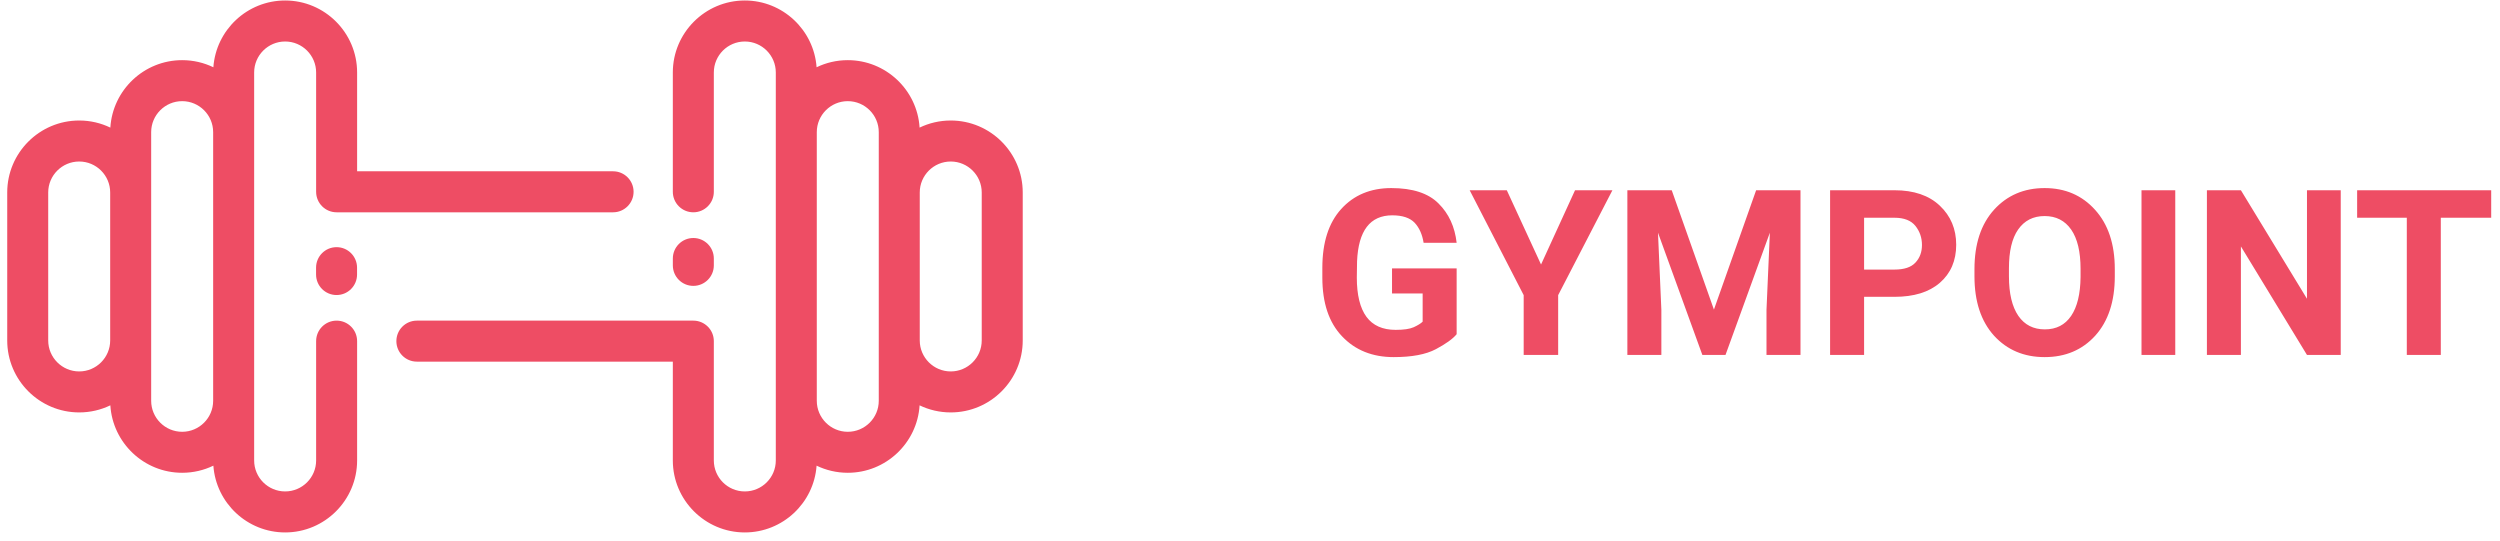
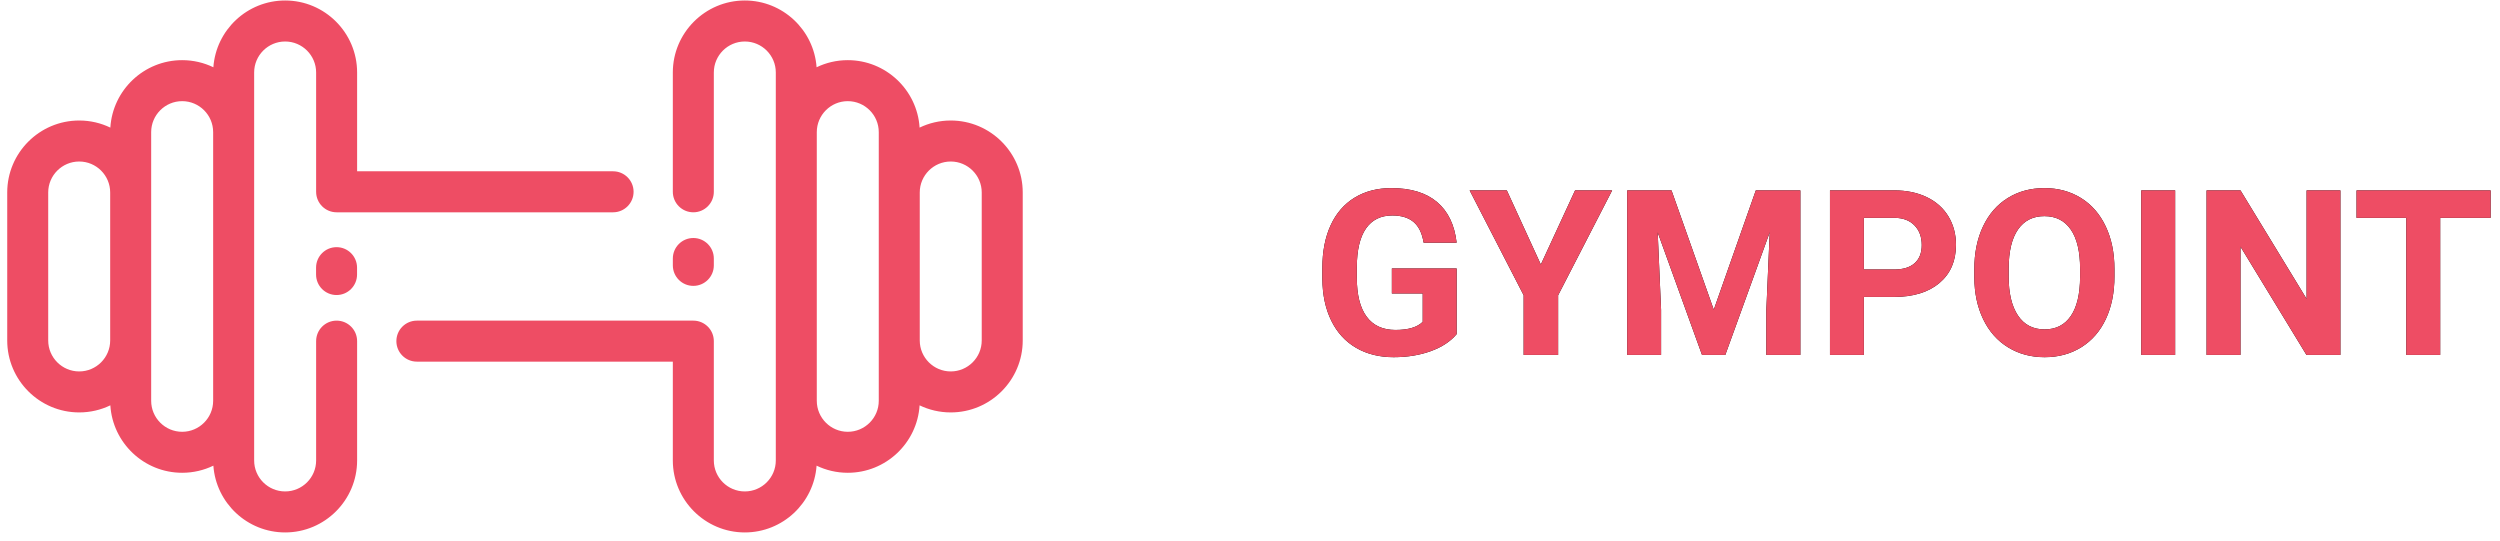
- <svg xmlns="http://www.w3.org/2000/svg" width="162" height="35" viewBox="0 0 162 35">
-   <g fill="#EE4D64" fill-rule="evenodd">
-     <text font-family="Roboto-Bold, Roboto" font-size="15" font-weight="bold">
-       <tspan x="85" y="23">GYMPOINT</tspan>
-     </text>
-     <g fill-rule="nonzero" transform="translate(.43)">
+ <svg xmlns="http://www.w3.org/2000/svg" xmlns:xlink="http://www.w3.org/1999/xlink" width="162" height="35" viewBox="0 0 162 35">
+   <defs>
+     <path id="logo-a" d="M90.31,23.146 C91.189,23.146 91.99,23.016 92.712,22.755 C93.435,22.493 93.994,22.126 94.39,21.652 L94.39,21.652 L94.39,17.397 L90.193,17.397 L90.193,19.016 L92.192,19.016 L92.192,20.854 C91.841,21.206 91.252,21.381 90.427,21.381 C89.607,21.381 88.984,21.096 88.56,20.524 C88.135,19.953 87.922,19.108 87.922,17.99 L87.922,17.99 L87.922,17.309 C87.927,16.201 88.125,15.366 88.516,14.804 C88.906,14.243 89.475,13.962 90.222,13.962 C90.808,13.962 91.268,14.104 91.603,14.387 C91.937,14.67 92.153,15.117 92.251,15.727 L92.251,15.727 L94.39,15.727 C94.258,14.575 93.835,13.697 93.123,13.094 C92.41,12.491 91.421,12.189 90.156,12.189 C89.248,12.189 88.456,12.396 87.78,12.808 C87.103,13.221 86.586,13.817 86.227,14.595 C85.868,15.374 85.688,16.296 85.688,17.36 L85.688,17.36 L85.688,18.085 C85.698,19.121 85.892,20.021 86.271,20.788 C86.649,21.555 87.186,22.139 87.882,22.542 C88.578,22.945 89.387,23.146 90.31,23.146 Z M100.967,23 L100.967,19.133 L104.468,12.336 L102.065,12.336 L99.846,17.141 L97.642,12.336 L95.232,12.336 L98.733,19.133 L98.733,23 L100.967,23 Z M107.639,23 L107.639,20.085 L107.419,15.061 L110.291,23 L111.799,23 L114.678,15.053 L114.458,20.085 L114.458,23 L116.663,23 L116.663,12.336 L113.777,12.336 L111.052,20.07 L108.313,12.336 L105.442,12.336 L105.442,23 L107.639,23 Z M120.779,23 L120.779,19.243 L122.705,19.243 C123.97,19.243 124.96,18.941 125.675,18.338 C126.39,17.735 126.748,16.911 126.748,15.866 C126.748,15.178 126.584,14.564 126.257,14.024 C125.93,13.485 125.463,13.068 124.855,12.775 C124.247,12.482 123.542,12.336 122.742,12.336 L122.742,12.336 L118.582,12.336 L118.582,23 L120.779,23 Z M122.742,17.463 L120.779,17.463 L120.779,14.116 L122.793,14.116 C123.335,14.125 123.76,14.292 124.067,14.614 C124.375,14.936 124.529,15.358 124.529,15.881 C124.529,16.389 124.376,16.779 124.071,17.053 C123.766,17.326 123.323,17.463 122.742,17.463 L122.742,17.463 Z M132.49,23.146 C133.384,23.146 134.176,22.932 134.867,22.502 C135.558,22.072 136.089,21.462 136.46,20.671 C136.831,19.88 137.017,18.959 137.017,17.91 L137.017,17.91 L137.017,17.434 C137.017,16.389 136.827,15.467 136.449,14.669 C136.071,13.87 135.536,13.258 134.845,12.83 C134.154,12.403 133.364,12.189 132.476,12.189 C131.587,12.189 130.797,12.403 130.106,12.83 C129.415,13.258 128.881,13.87 128.502,14.669 C128.124,15.467 127.935,16.391 127.935,17.441 L127.935,17.441 L127.935,17.968 C127.939,18.994 128.132,19.901 128.513,20.689 C128.894,21.478 129.431,22.084 130.125,22.509 C130.818,22.934 131.606,23.146 132.49,23.146 Z M132.49,21.345 C131.738,21.345 131.162,21.044 130.762,20.444 C130.361,19.843 130.161,18.999 130.161,17.91 L130.161,17.91 L130.161,17.39 C130.166,16.281 130.369,15.44 130.769,14.866 C131.169,14.293 131.738,14.006 132.476,14.006 C133.218,14.006 133.789,14.296 134.189,14.877 C134.59,15.458 134.79,16.308 134.79,17.426 L134.79,17.426 L134.79,17.946 C134.785,19.055 134.585,19.898 134.189,20.477 C133.794,21.055 133.228,21.345 132.49,21.345 Z M140.95,23 L140.95,12.336 L138.752,12.336 L138.752,23 L140.95,23 Z M145.183,23 L145.183,15.983 L149.46,23 L151.658,23 L151.658,12.336 L149.468,12.336 L149.468,19.367 L145.183,12.336 L142.986,12.336 L142.986,23 L145.183,23 Z M158.125,23 L158.125,14.116 L161.392,14.116 L161.392,12.336 L152.705,12.336 L152.705,14.116 L155.928,14.116 L155.928,23 L158.125,23 Z" />
+   </defs>
+   <g fill="none" fill-rule="evenodd">
+     <g fill-rule="nonzero">
+       <use fill="#000" xlink:href="#logo-a" />
+       <use fill="#EE4D64" xlink:href="#logo-a" />
+     </g>
+     <g fill="#EE4D64" transform="translate(.43)">
      <path d="M61.178,7.809 C60.456,7.809 59.771,7.974 59.16,8.269 C59.008,5.833 56.979,3.898 54.506,3.898 C53.782,3.898 53.096,4.064 52.485,4.359 C52.311,1.944 50.292,0.032 47.834,0.032 C45.262,0.032 43.169,2.125 43.169,4.697 L43.169,12.428 C43.169,13.162 43.764,13.757 44.498,13.757 C45.231,13.757 45.826,13.162 45.826,12.428 L45.826,4.697 C45.826,3.59 46.727,2.689 47.834,2.689 C48.941,2.689 49.842,3.59 49.842,4.697 L49.842,25.972 L49.842,29.837 C49.842,30.945 48.941,31.845 47.834,31.845 C46.727,31.845 45.826,30.945 45.826,29.837 L45.826,22.106 C45.826,21.372 45.231,20.777 44.498,20.777 L26.583,20.777 C25.849,20.777 25.255,21.372 25.255,22.106 C25.255,22.839 25.849,23.434 26.583,23.434 L43.169,23.434 L43.169,29.837 C43.169,32.409 45.262,34.502 47.834,34.502 C50.292,34.502 52.311,32.59 52.485,30.175 C53.096,30.47 53.782,30.636 54.506,30.636 C56.979,30.636 59.008,28.701 59.16,26.266 C59.771,26.56 60.456,26.725 61.178,26.725 C63.75,26.725 65.843,24.633 65.843,22.061 L65.843,12.473 C65.843,9.901 63.75,7.809 61.178,7.809 Z M56.514,25.972 C56.514,27.079 55.613,27.98 54.506,27.98 C53.399,27.98 52.498,27.079 52.498,25.972 L52.498,8.563 C52.498,7.455 53.399,6.555 54.506,6.555 C55.613,6.555 56.514,7.455 56.514,8.563 L56.514,25.972 Z M63.186,22.061 C63.186,23.168 62.285,24.069 61.178,24.069 C60.071,24.069 59.17,23.168 59.17,22.061 L59.17,12.473 C59.17,11.366 60.071,10.466 61.178,10.466 C62.285,10.466 63.186,11.366 63.186,12.473 L63.186,22.061 Z" />
      <path d="M21.383,20.777 C20.649,20.777 20.055,21.372 20.055,22.106 L20.055,29.837 C20.055,30.945 19.154,31.845 18.047,31.845 C16.939,31.845 16.039,30.945 16.039,29.837 L16.039,25.972 L16.039,8.563 L16.039,4.697 C16.039,3.59 16.939,2.689 18.047,2.689 C19.154,2.689 20.055,3.59 20.055,4.697 L20.055,12.428 C20.055,13.162 20.649,13.757 21.383,13.757 L39.298,13.757 C40.031,13.757 40.626,13.162 40.626,12.428 C40.626,11.695 40.031,11.1 39.298,11.1 L22.711,11.1 L22.711,4.697 C22.711,2.125 20.619,0.032 18.047,0.032 C15.588,0.032 13.569,1.944 13.396,4.359 C12.784,4.064 12.098,3.898 11.374,3.898 C8.901,3.898 6.872,5.833 6.72,8.269 C6.109,7.974 5.425,7.809 4.702,7.809 C2.13,7.809 0.038,9.901 0.038,12.473 L0.038,22.061 C0.038,24.633 2.13,26.725 4.702,26.725 C5.425,26.725 6.109,26.56 6.72,26.265 C6.872,28.701 8.901,30.636 11.374,30.636 C12.098,30.636 12.784,30.47 13.396,30.175 C13.569,32.59 15.588,34.502 18.047,34.502 C20.619,34.502 22.711,32.409 22.711,29.837 L22.711,22.106 C22.711,21.372 22.116,20.777 21.383,20.777 Z M4.702,24.069 C3.595,24.069 2.694,23.168 2.694,22.061 L2.694,12.473 C2.694,11.366 3.595,10.466 4.702,10.466 C5.809,10.466 6.71,11.366 6.71,12.473 L6.71,22.061 C6.71,23.168 5.809,24.069 4.702,24.069 Z M11.374,27.98 C10.267,27.98 9.366,27.079 9.366,25.972 L9.366,8.563 C9.366,7.455 10.267,6.555 11.374,6.555 C12.482,6.555 13.382,7.455 13.382,8.563 L13.382,25.972 C13.382,27.079 12.482,27.98 11.374,27.98 Z" />
-       <path d="M20.051 17.345L20.051 17.79C20.051 18.523 20.645 19.118 21.379 19.118 22.113 19.118 22.707 18.523 22.707 17.79L22.707 17.345C22.707 16.611 22.113 16.016 21.379 16.016 20.645 16.016 20.051 16.611 20.051 17.345zM45.826 17.197L45.826 16.752C45.826 16.018 45.231 15.423 44.498 15.423 43.764 15.423 43.17 16.018 43.17 16.752L43.17 17.197C43.17 17.93 43.764 18.525 44.498 18.525 45.231 18.525 45.826 17.93 45.826 17.197z" />
+       <path d="M20.051,17.345 L20.051,17.79 C20.051,18.523 20.645,19.118 21.379,19.118 C22.113,19.118 22.707,18.523 22.707,17.79 L22.707,17.345 C22.707,16.611 22.113,16.016 21.379,16.016 C20.645,16.016 20.051,16.611 20.051,17.345 Z M45.826,17.197 L45.826,16.752 C45.826,16.018 45.231,15.423 44.498,15.423 C43.764,15.423 43.17,16.018 43.17,16.752 L43.17,17.197 C43.17,17.93 43.764,18.525 44.498,18.525 C45.231,18.525 45.826,17.93 45.826,17.197 Z" />
    </g>
  </g>
</svg>
